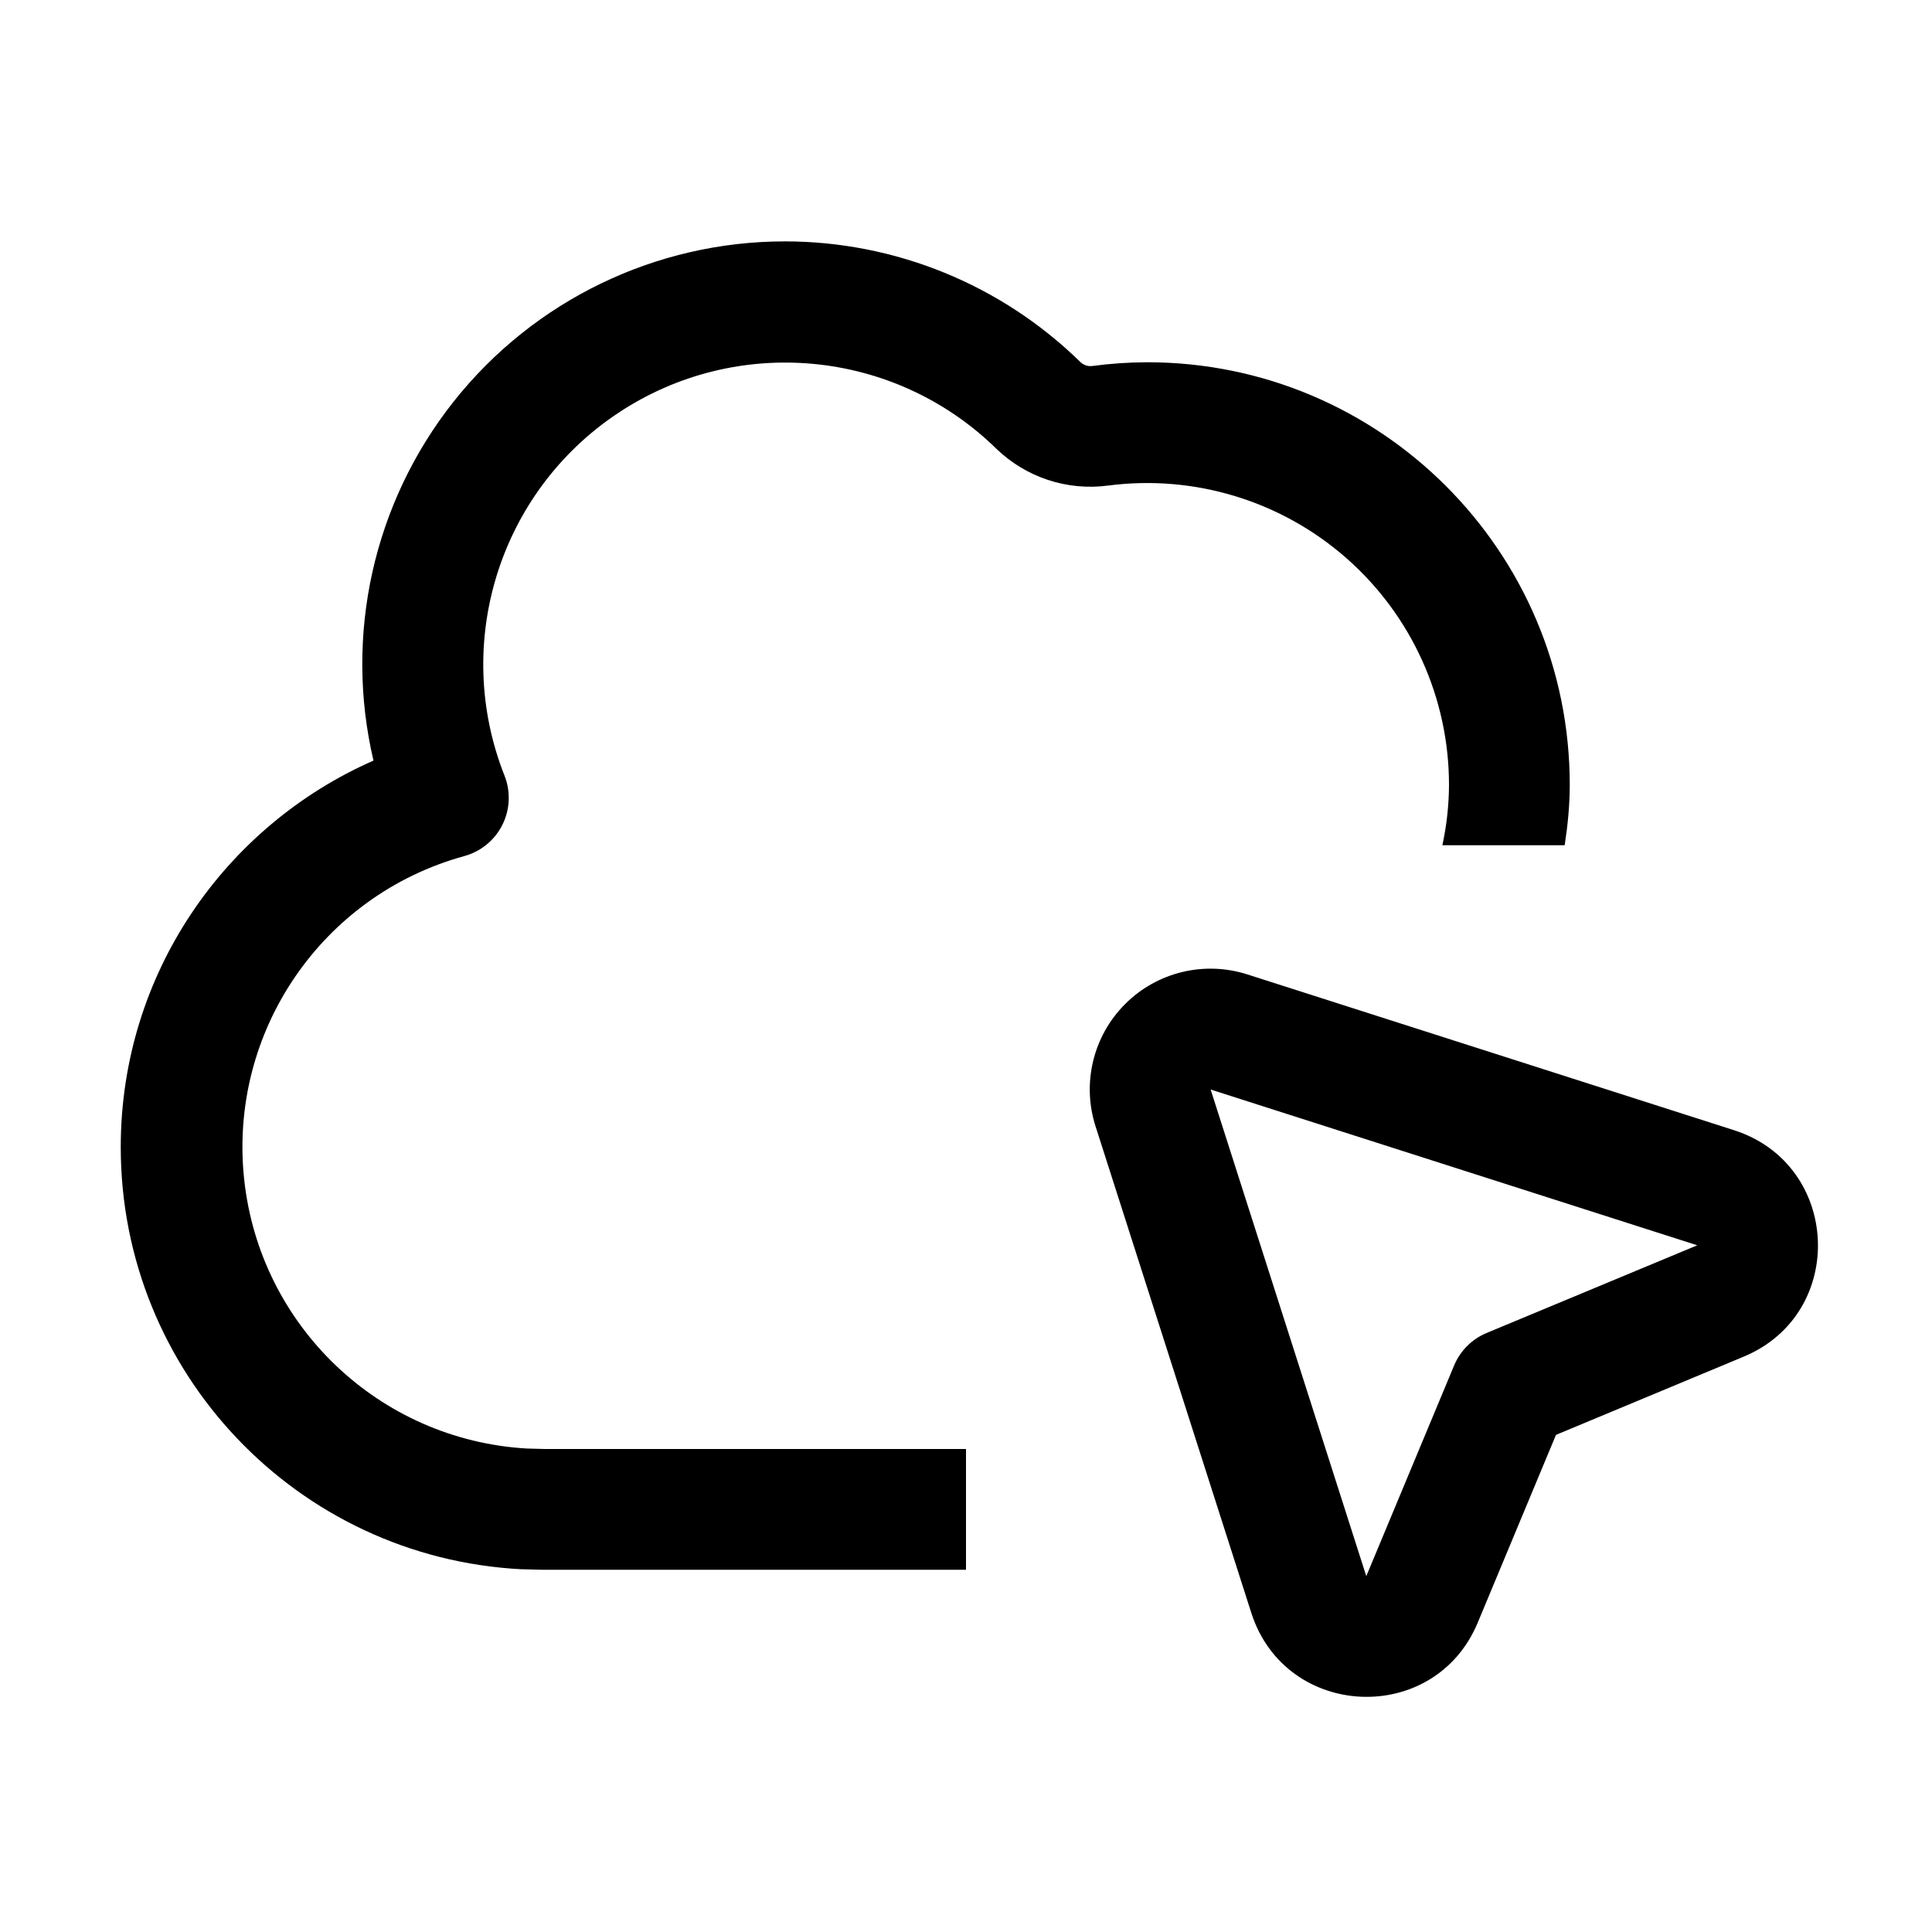
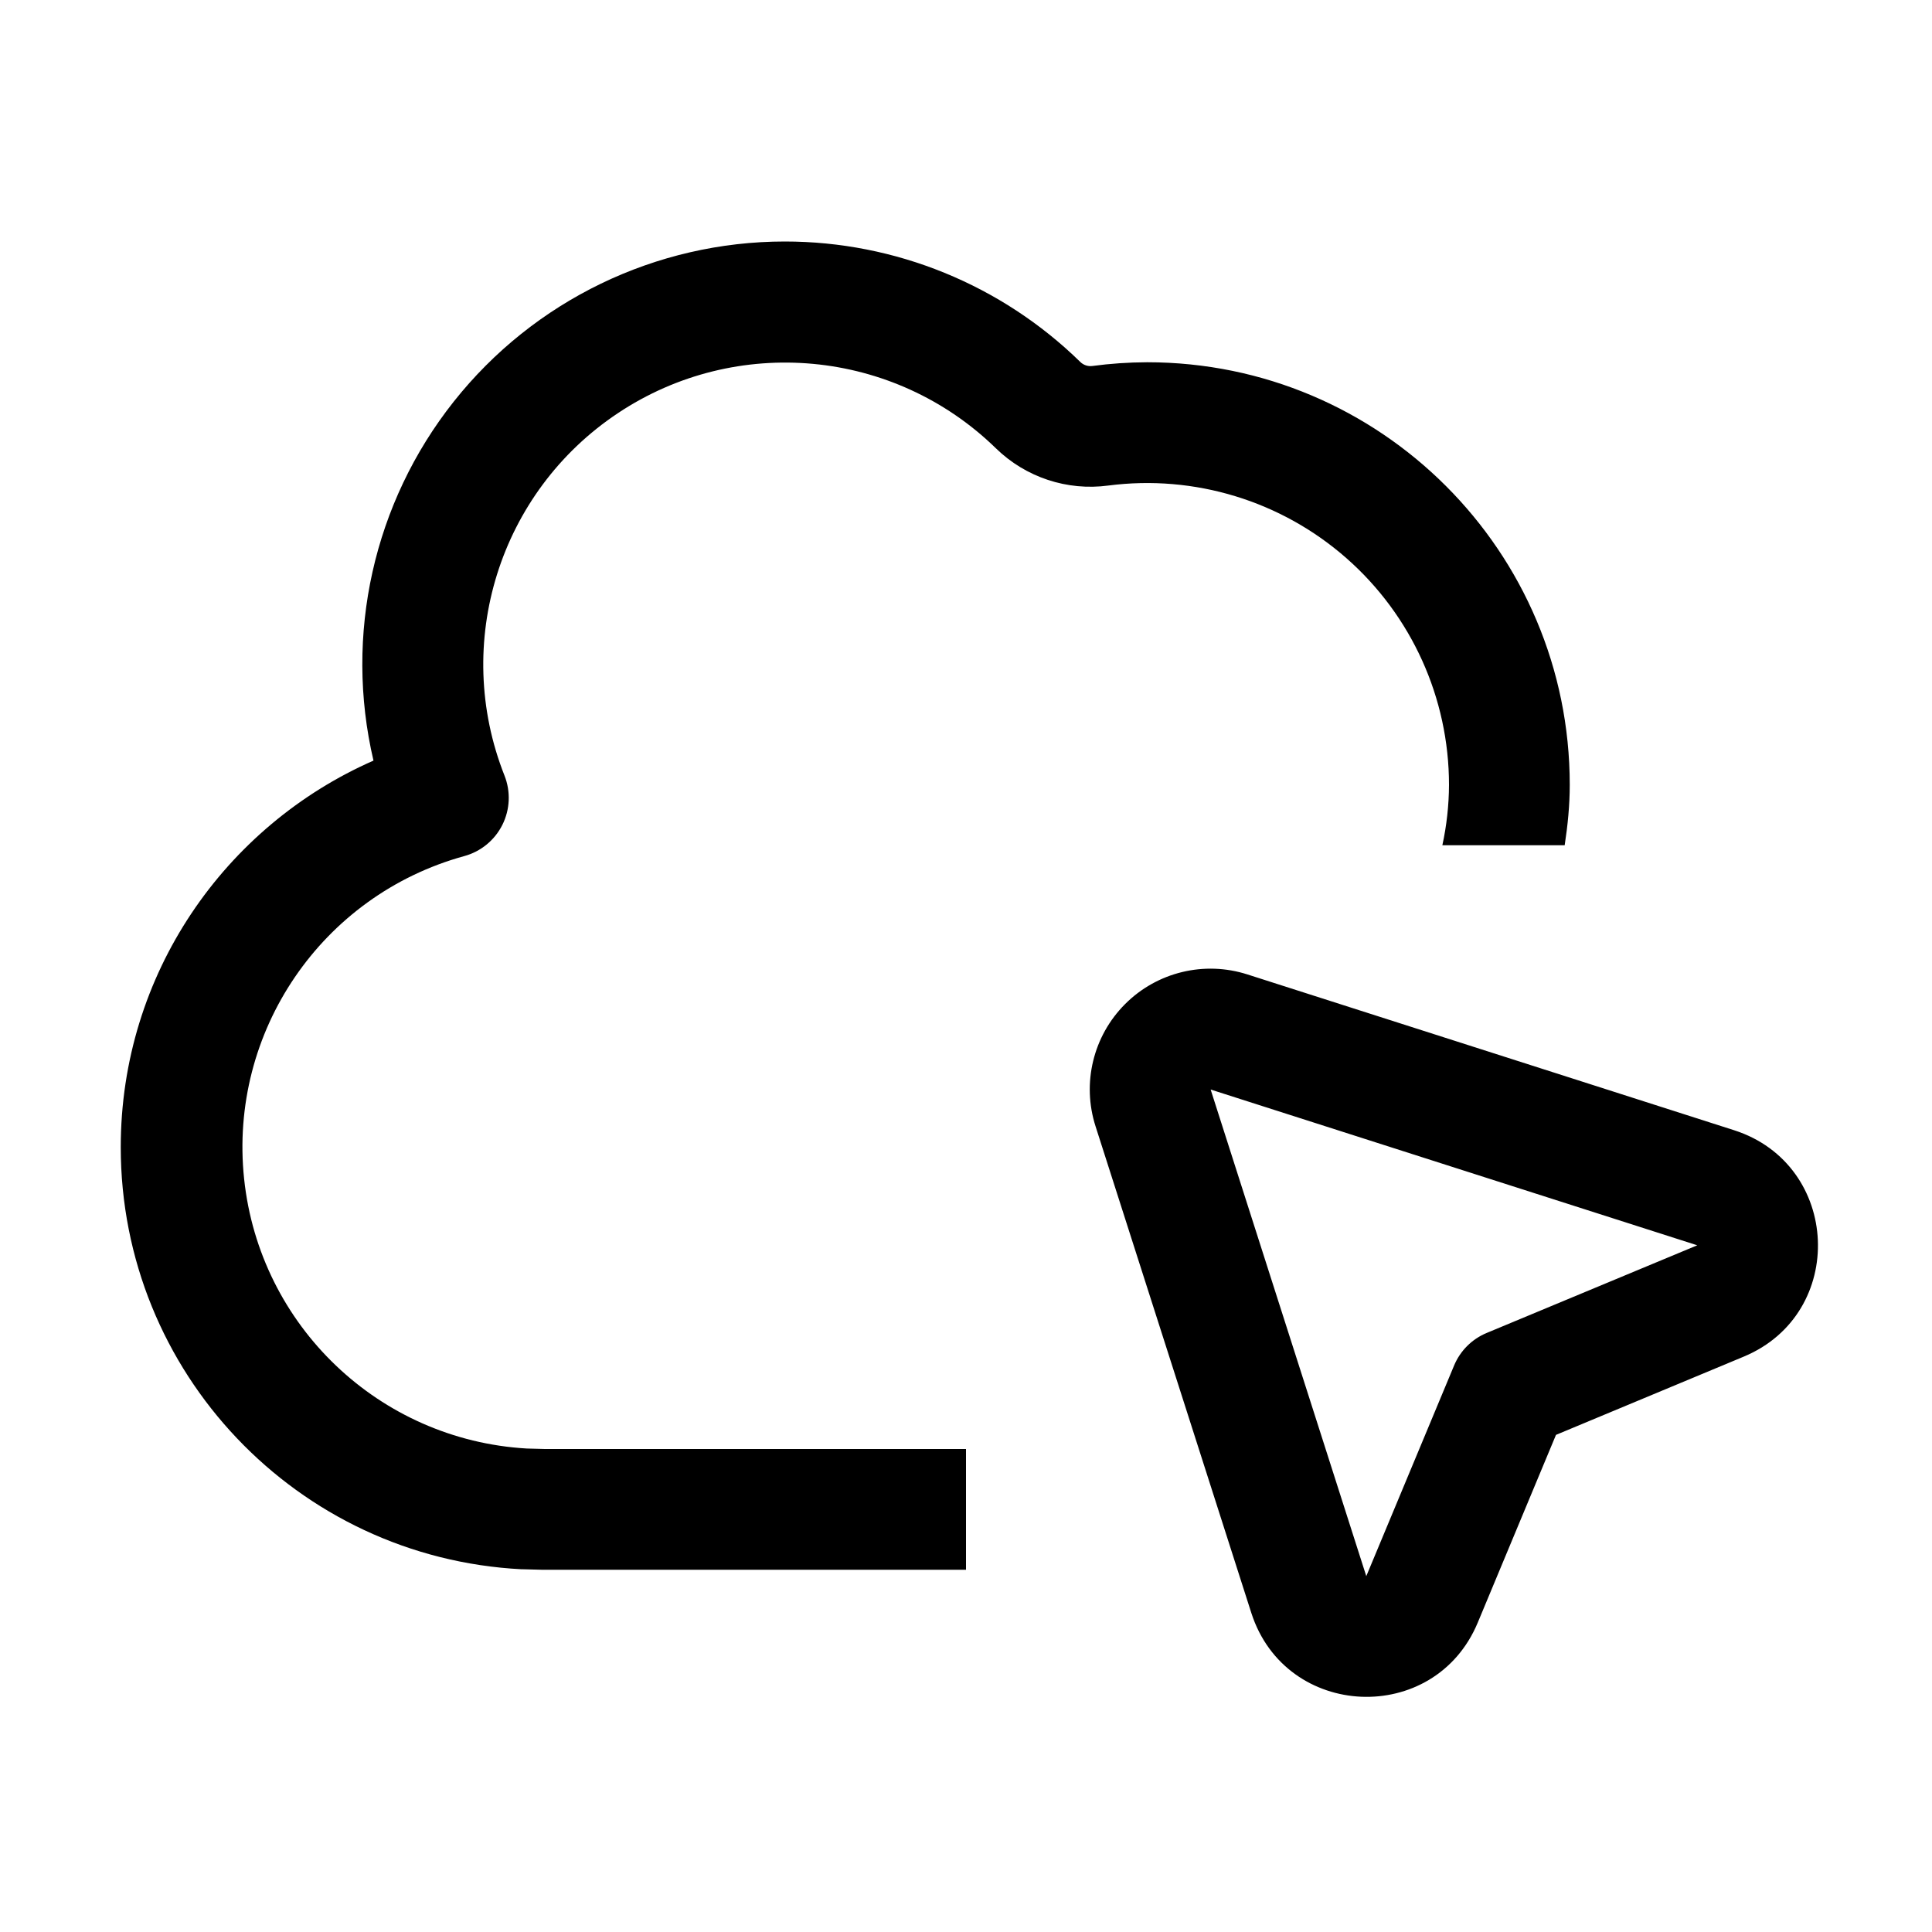
<svg xmlns="http://www.w3.org/2000/svg" width="16" height="16" fill="none" viewBox="0 0 16 16">
-   <path fill="currentColor" d="M9.073 9.328a1 1 0 0 1 1.258-1.258l4.03 1.29c.885.284.938 1.518.08 1.875l-1.555.648-.648 1.555c-.358.858-1.59.805-1.875-.08zm2.242 3.725.727-1.744a.5.5 0 0 1 .27-.27l1.744-.726-4.03-1.29zM6.5 1.999a3.5 3.5 0 0 1 2.447.999.12.12 0 0 0 .099.033q.223-.03.454-.031A3.5 3.5 0 0 1 13 6.5c0 .17-.017.337-.042.5h-1.013A2.4 2.4 0 0 0 12 6.5a2.5 2.5 0 0 0-2.821-2.479 1.12 1.12 0 0 1-.931-.308 2.5 2.5 0 0 0-4.07 2.71.5.5 0 0 1-.334.667 2.5 2.5 0 0 0 .518 4.906l.15.004H8v1H4.487l-.154-.004H4.32A3.5 3.5 0 0 1 1 9.5c0-1.433.862-2.66 2.093-3.201a3.5 3.5 0 0 1 3.407-4.3" />
+   <path fill="currentColor" d="M9.073 9.328a1 1 0 0 1 1.258-1.258l4.03 1.29c.885.284.938 1.518.08 1.875l-1.555.648-.648 1.555c-.358.858-1.59.805-1.875-.08zm2.242 3.725.727-1.744a.5.5 0 0 1 .27-.27l1.744-.726-4.03-1.29zM6.5 2a3.5 3.5 0 0 1 2.447.998.12.12 0 0 0 .099.033q.223-.03.454-.031A3.5 3.5 0 0 1 13 6.5c0 .17-.017.337-.042.5h-1.013A2.4 2.4 0 0 0 12 6.5a2.5 2.5 0 0 0-2.821-2.479 1.12 1.12 0 0 1-.931-.308 2.5 2.5 0 0 0-4.07 2.71.5.5 0 0 1-.334.667 2.5 2.5 0 0 0 .518 4.906l.15.004H8v1H4.487l-.154-.004H4.32A3.5 3.5 0 0 1 1 9.5c0-1.433.862-2.66 2.093-3.201A3.5 3.5 0 0 1 6.5 2" />
</svg>
